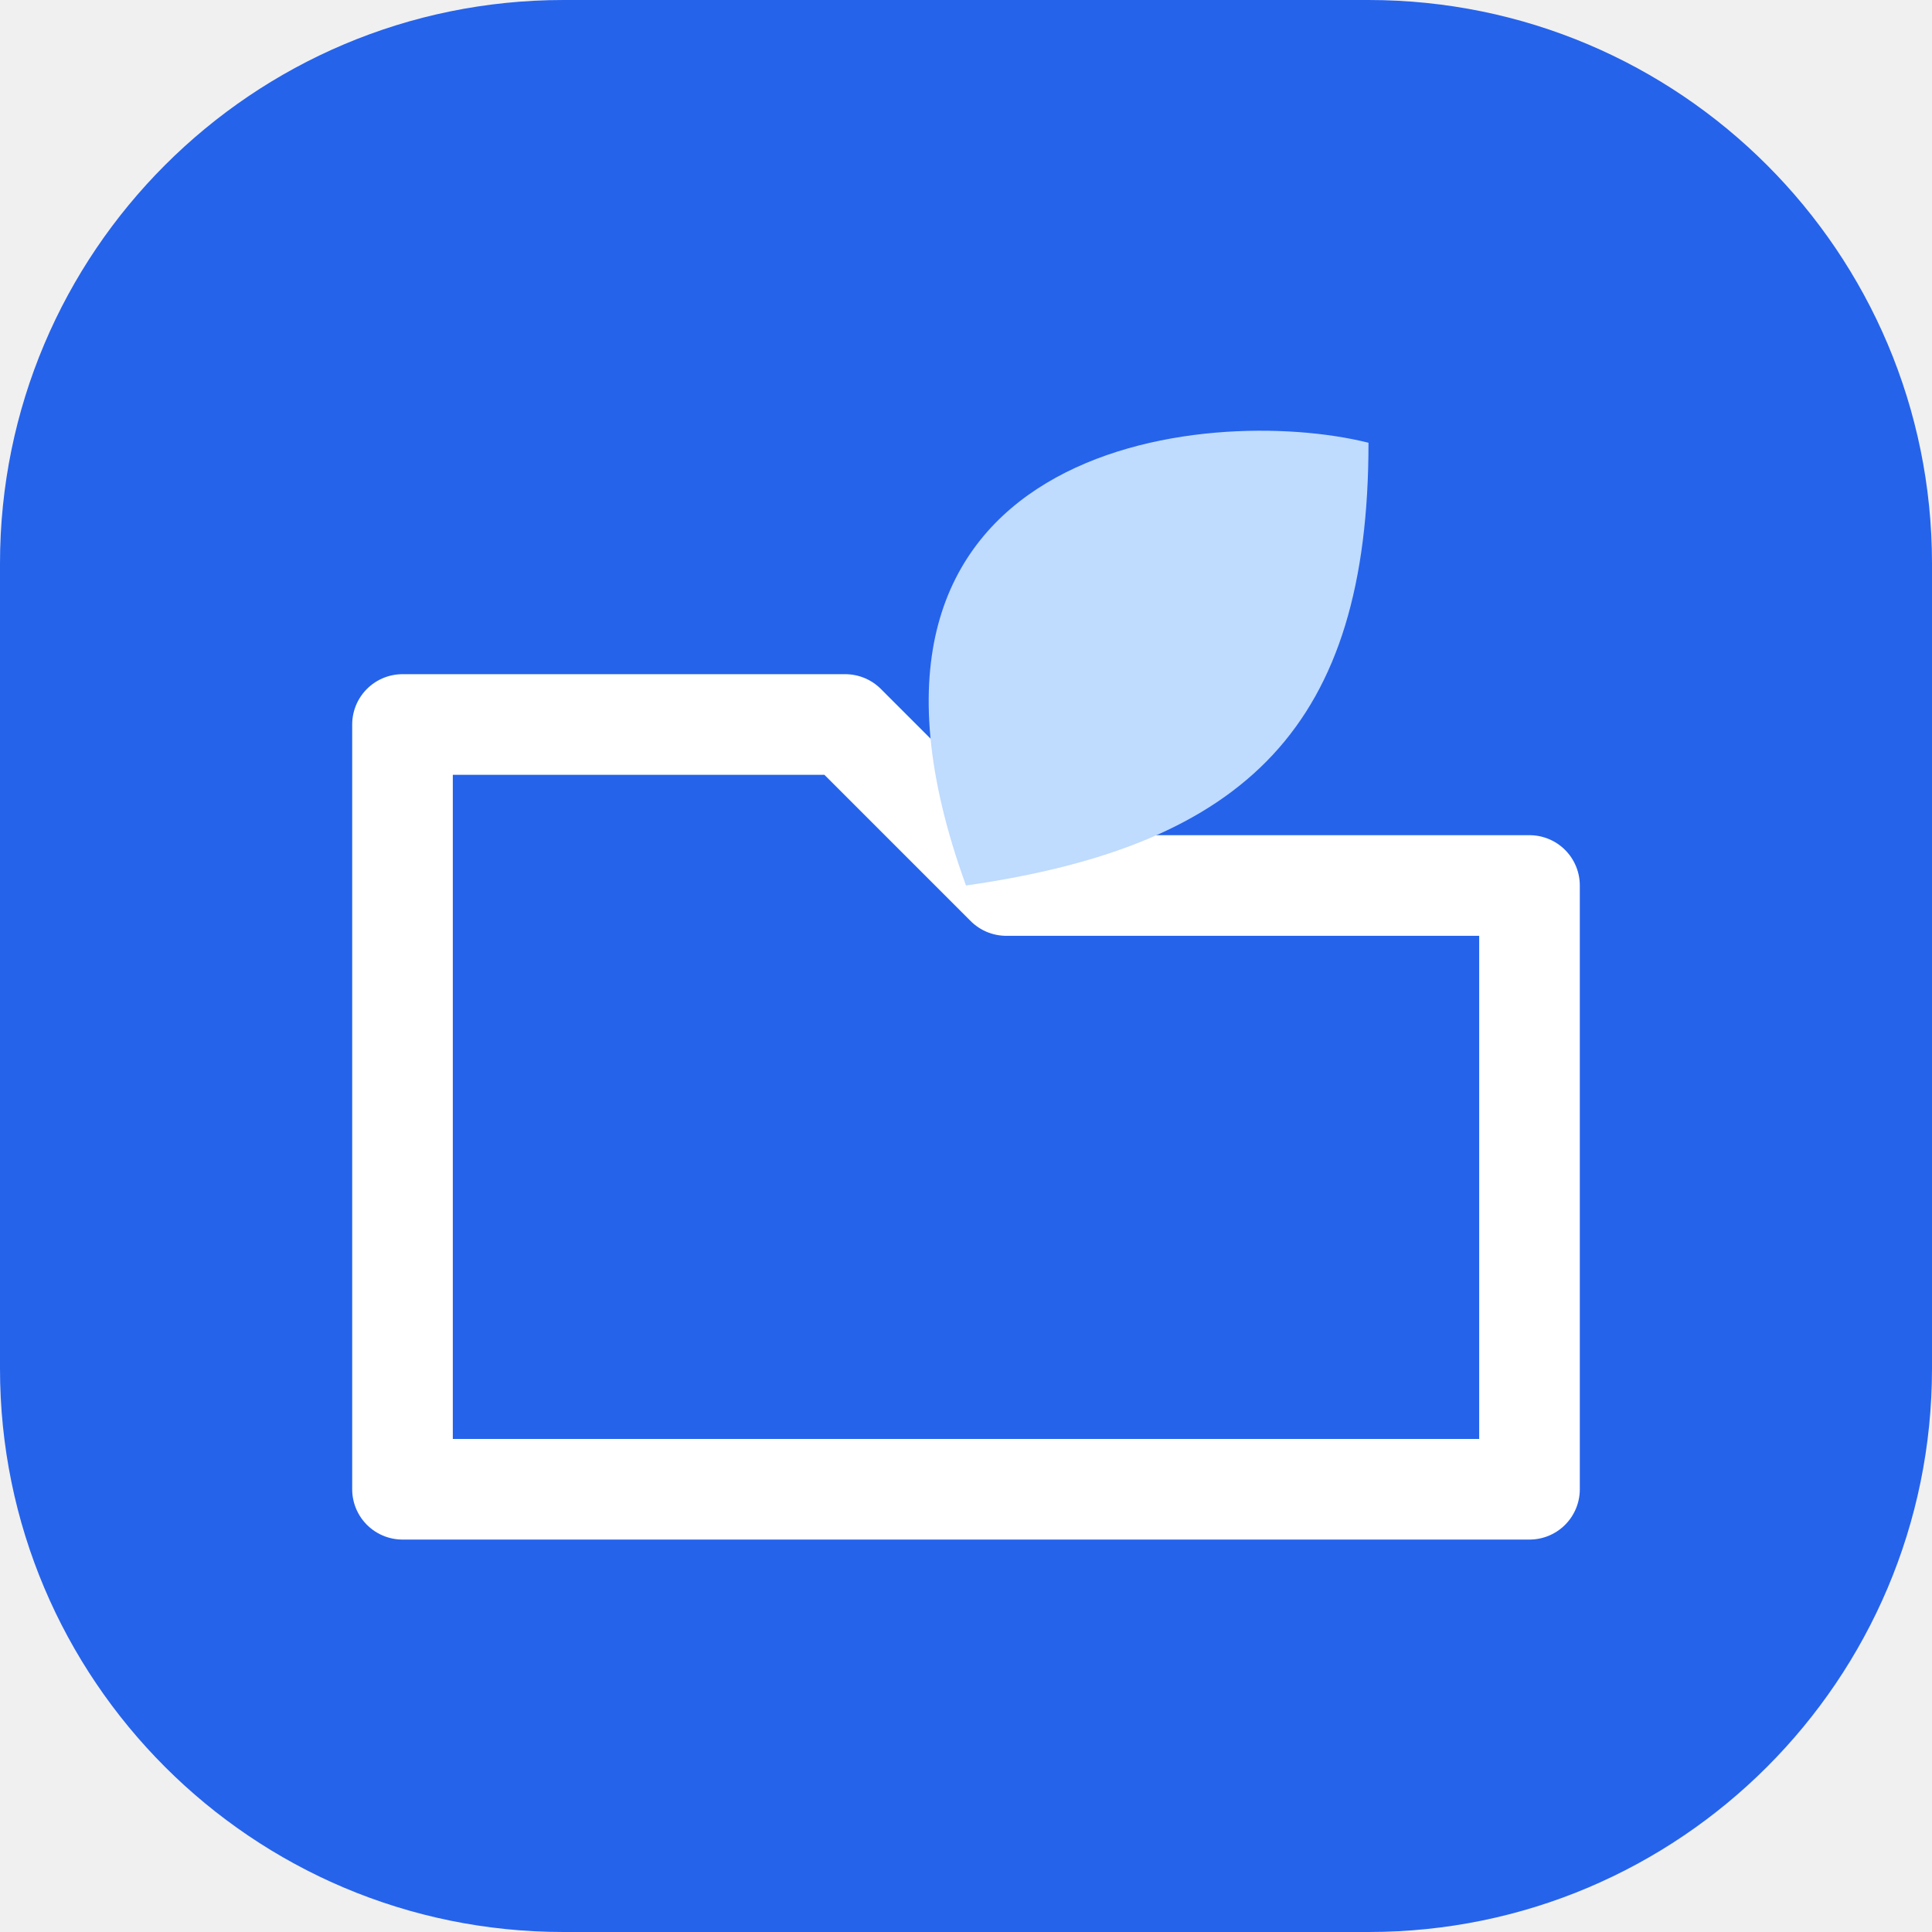
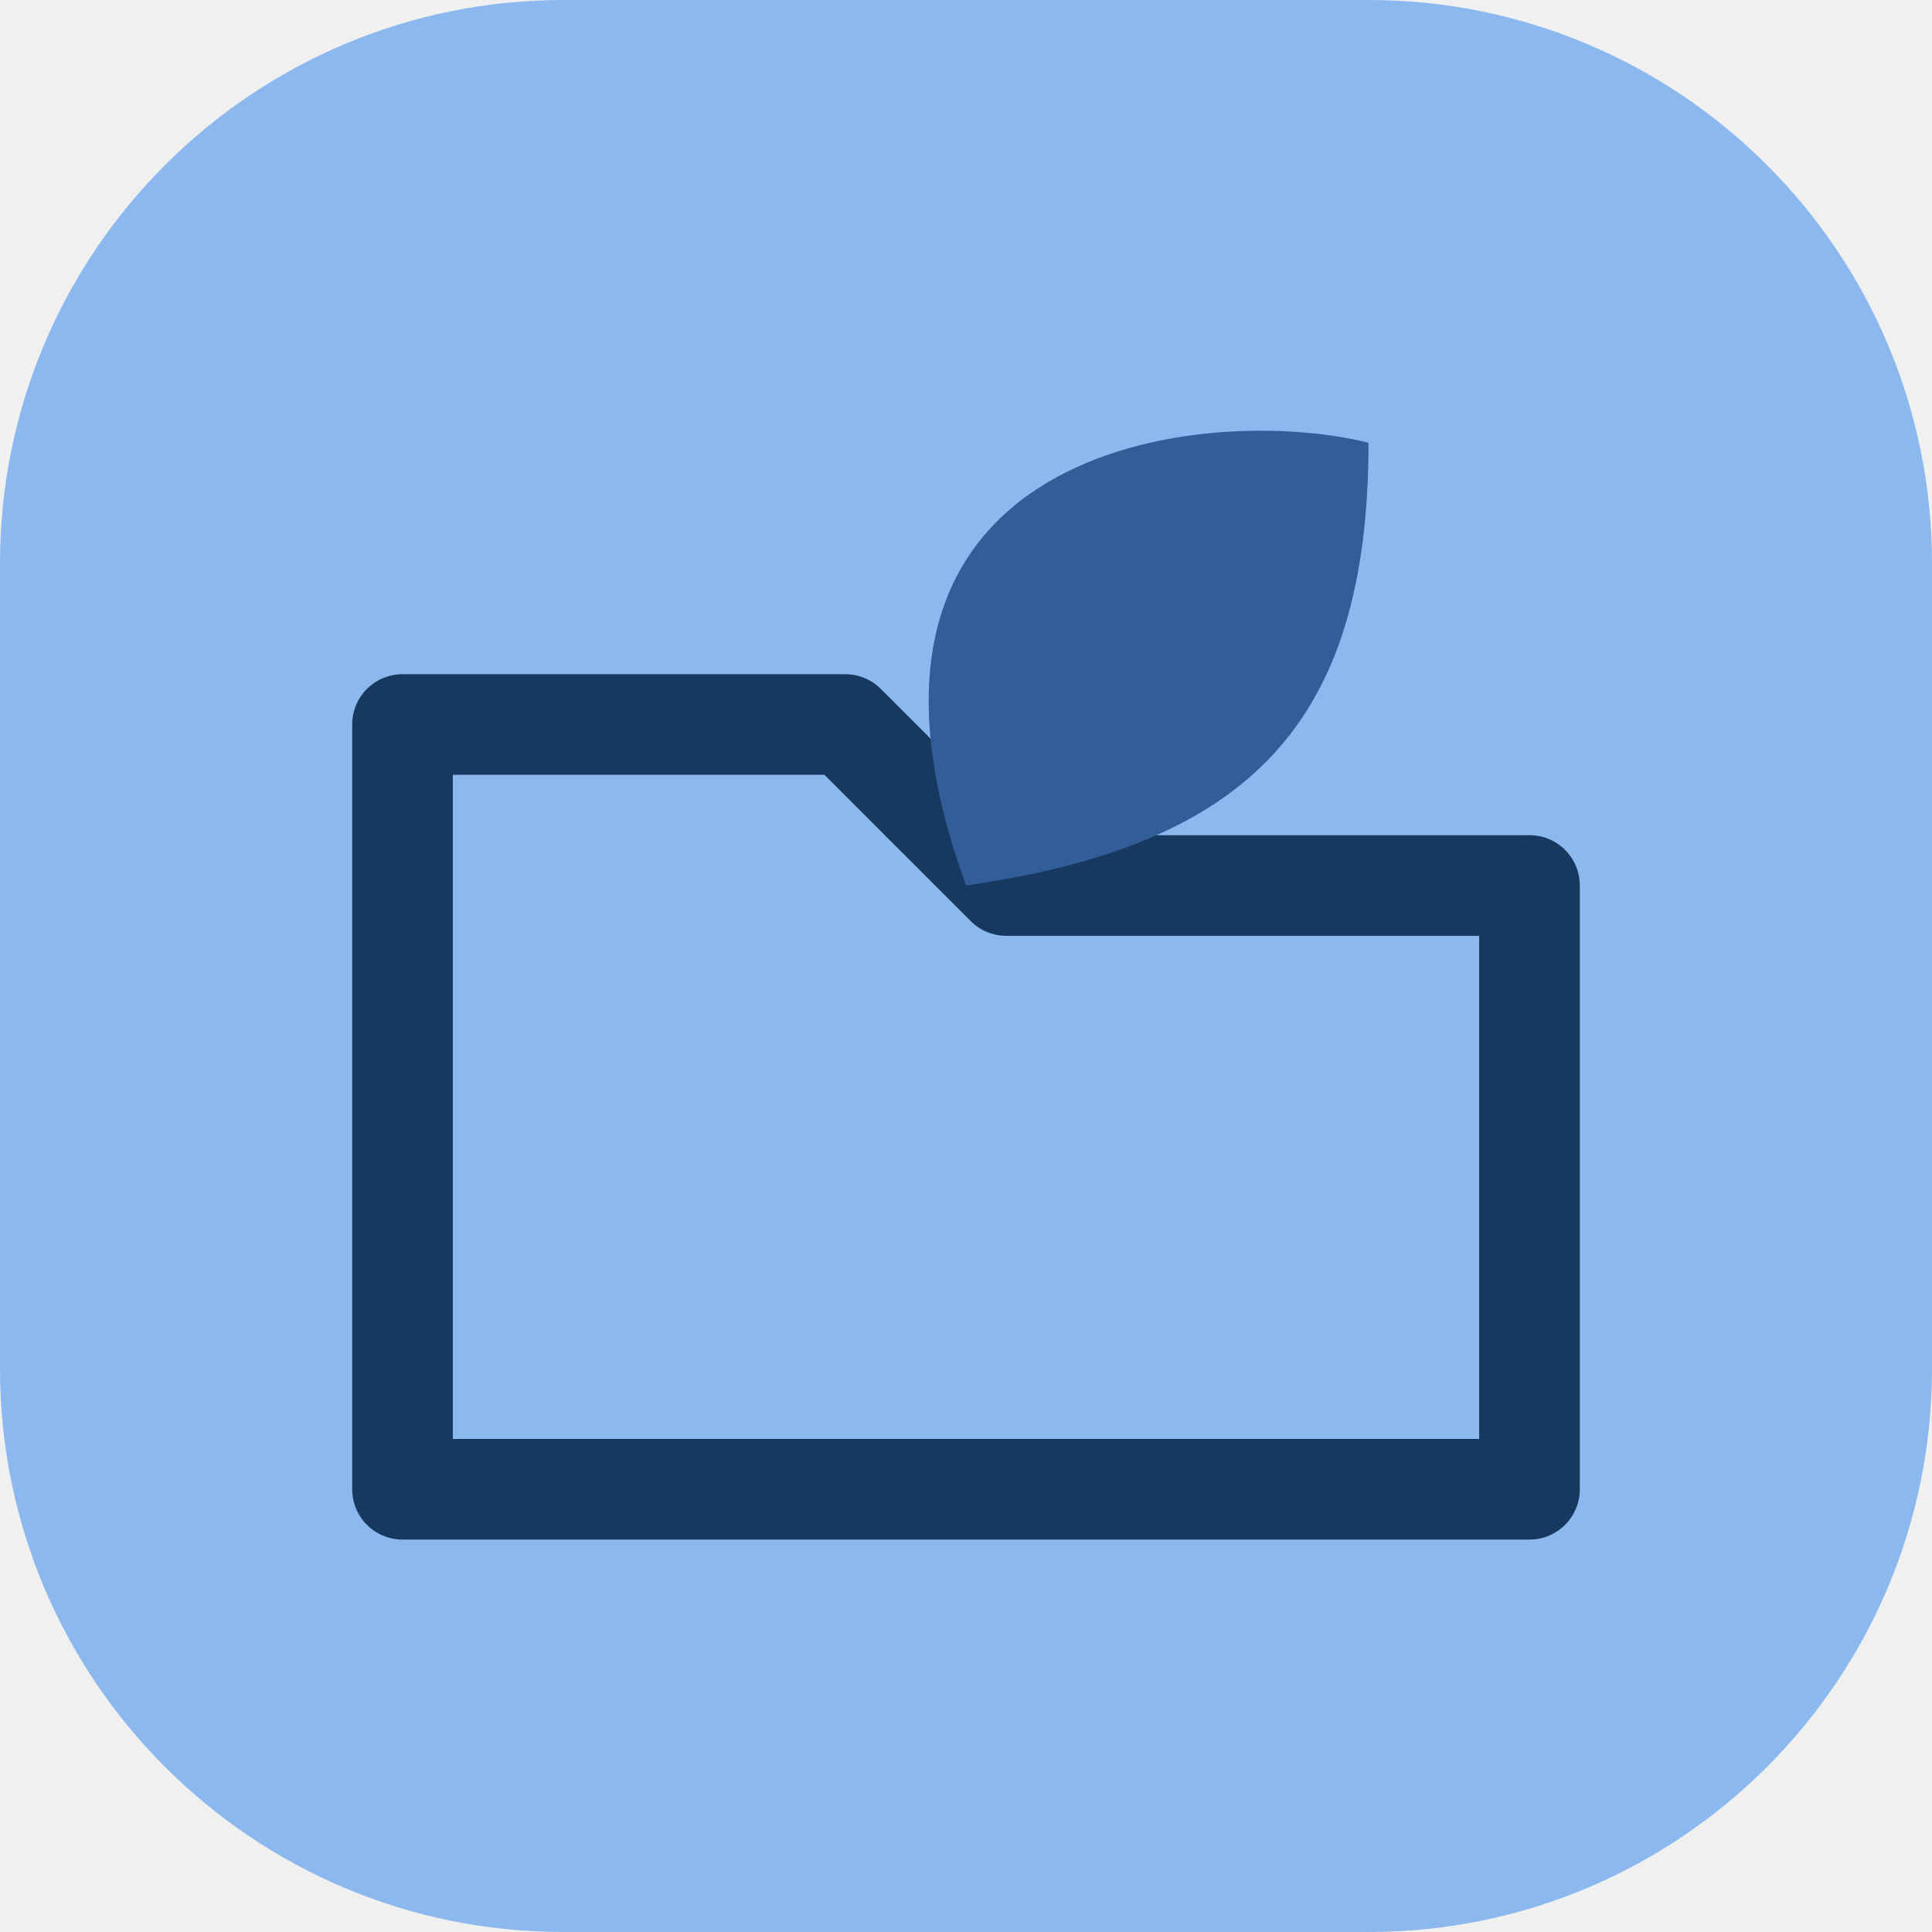
<svg xmlns="http://www.w3.org/2000/svg" viewBox="0 0 48 48">
-   <rect width="48" height="48" rx="14" fill="#2563eb" />
-   <path d="M10 18h11l4 4h13v15H10Z" fill="none" stroke="#ffffff" stroke-width="2.5" stroke-linejoin="round" />
-   <path d="M24 22C20 11 30 10 34 11c0 7-3 10-10 11Z" fill="#bfdbfe" />
+   <rect width="48" height="48" rx="14" fill="#8bb8ee" />
+   <path d="M10 18h11l4 4h13v15H10Z" fill="none" stroke="#17395f" stroke-width="2.5" stroke-linejoin="round" />
+   <path d="M24 22C20 11 30 10 34 11c0 7-3 10-10 11Z" fill="#315d98" />
</svg>
